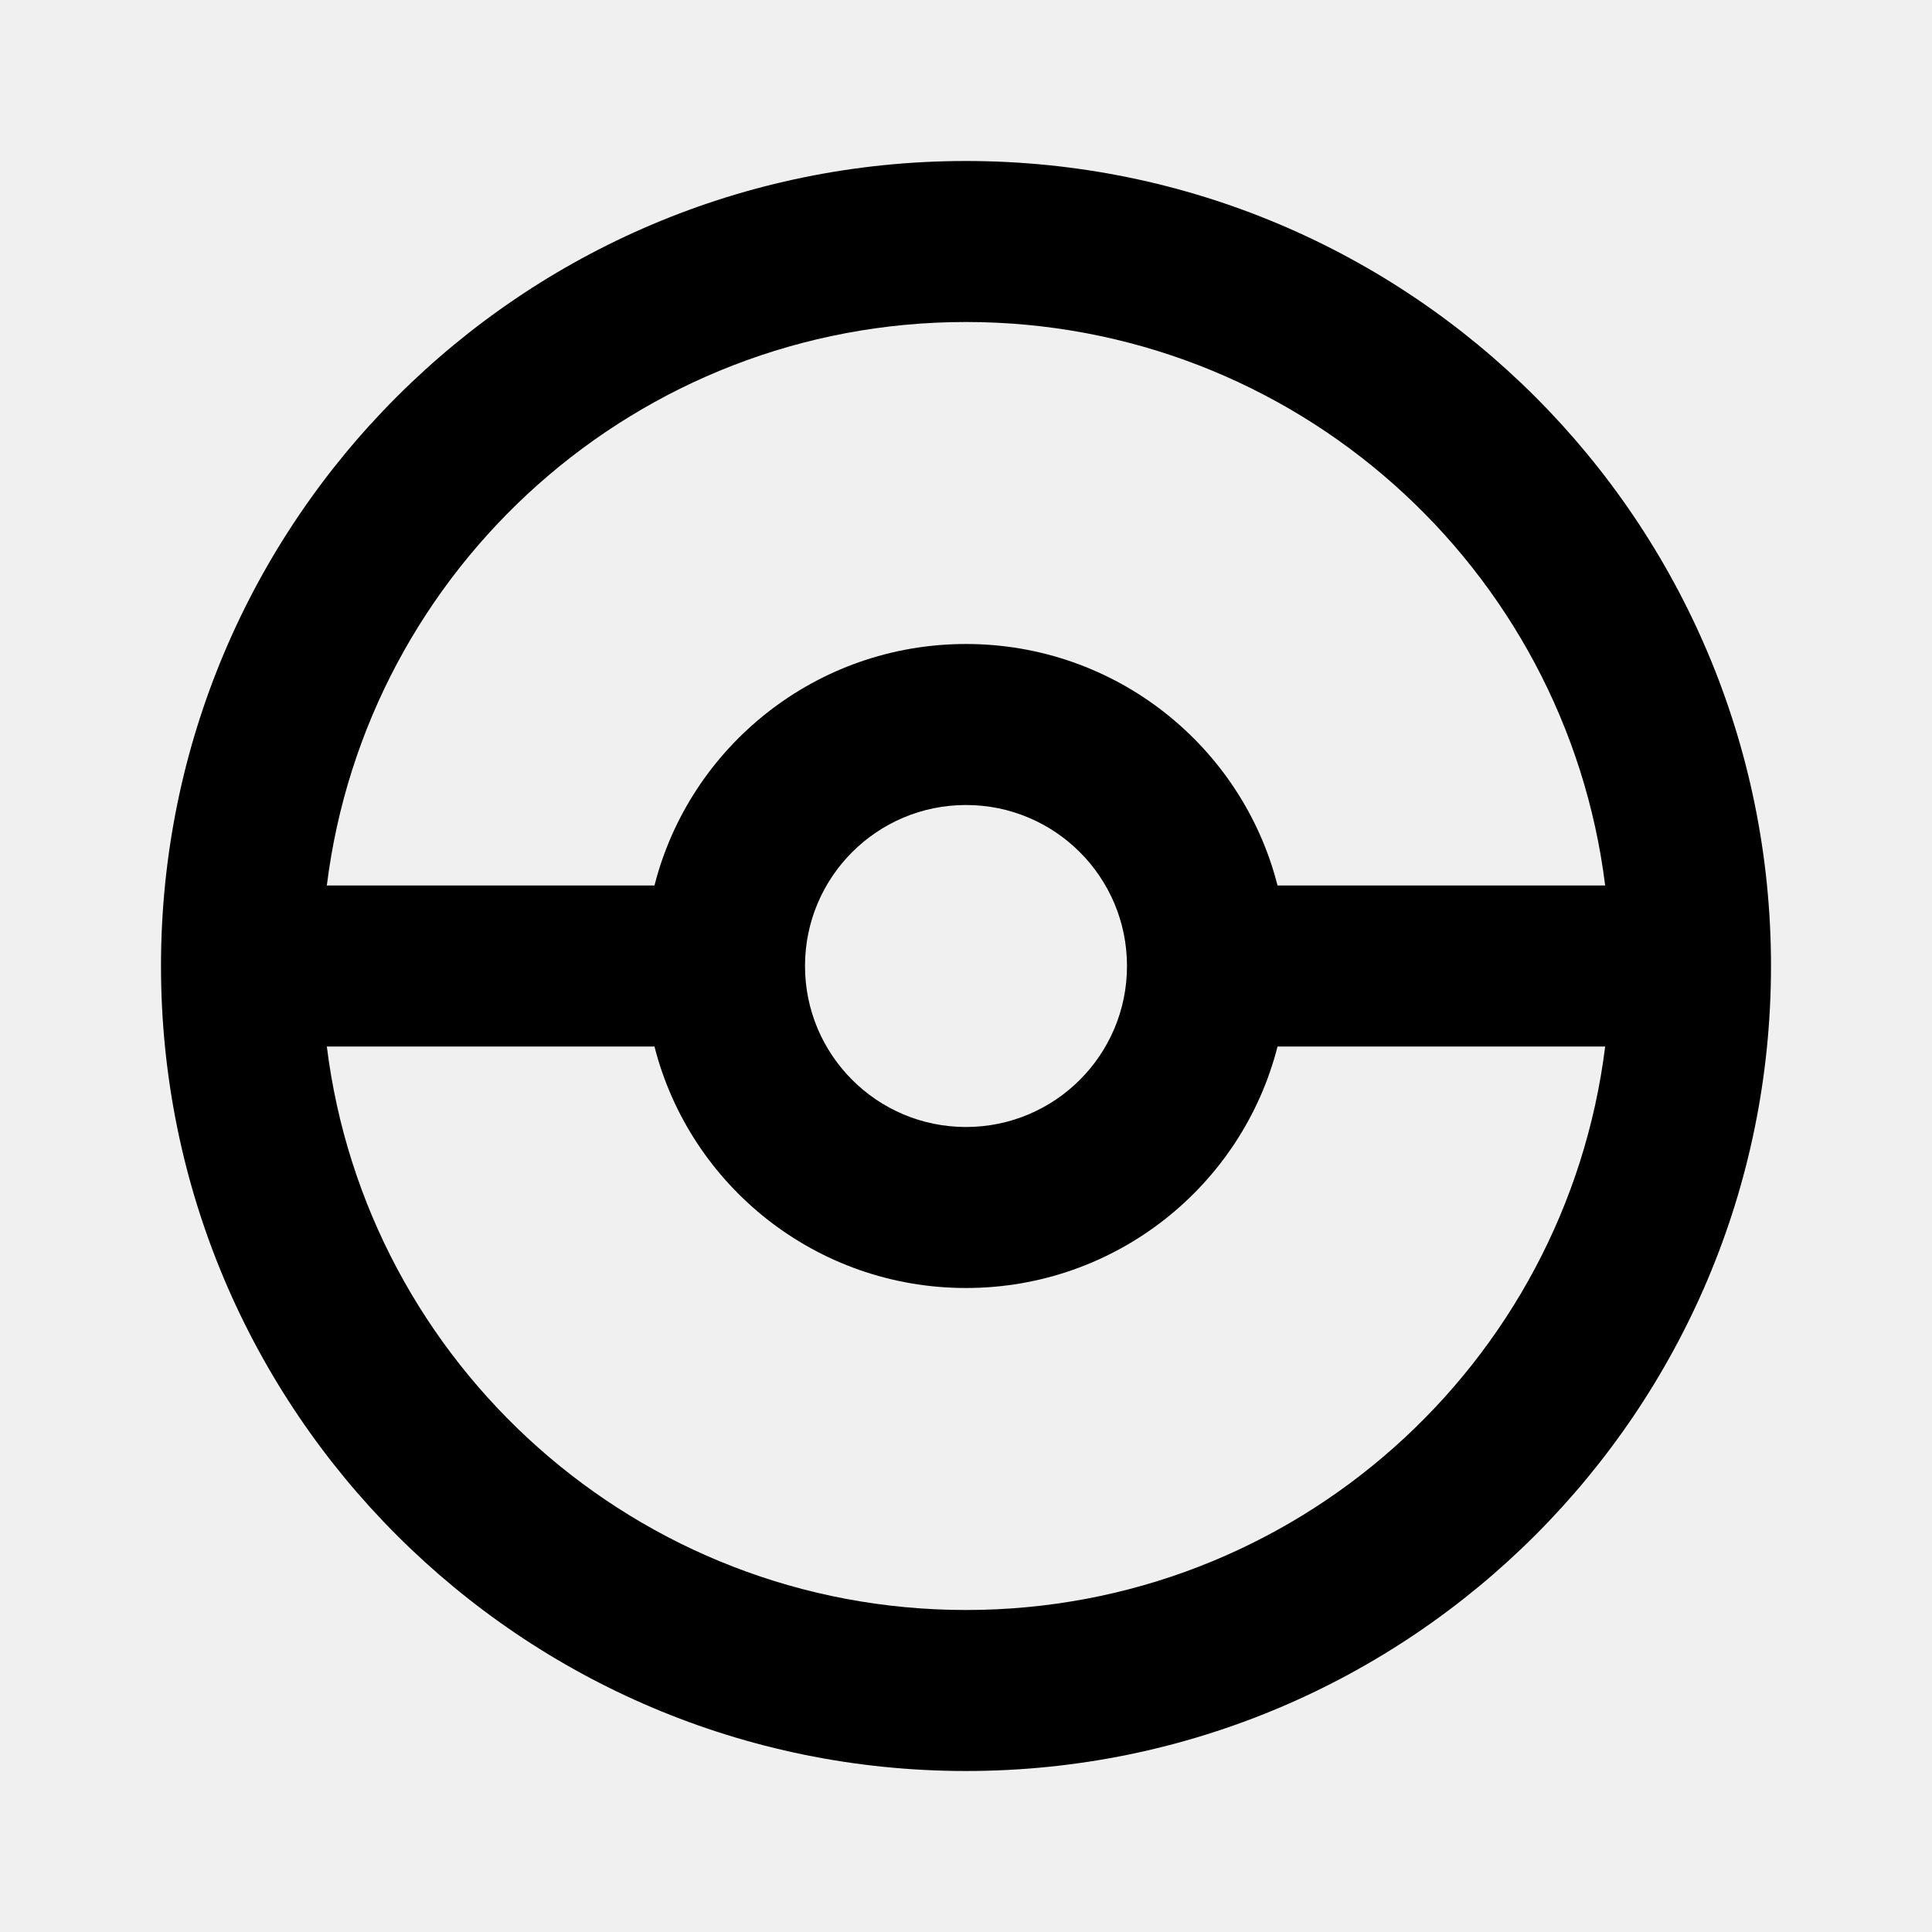
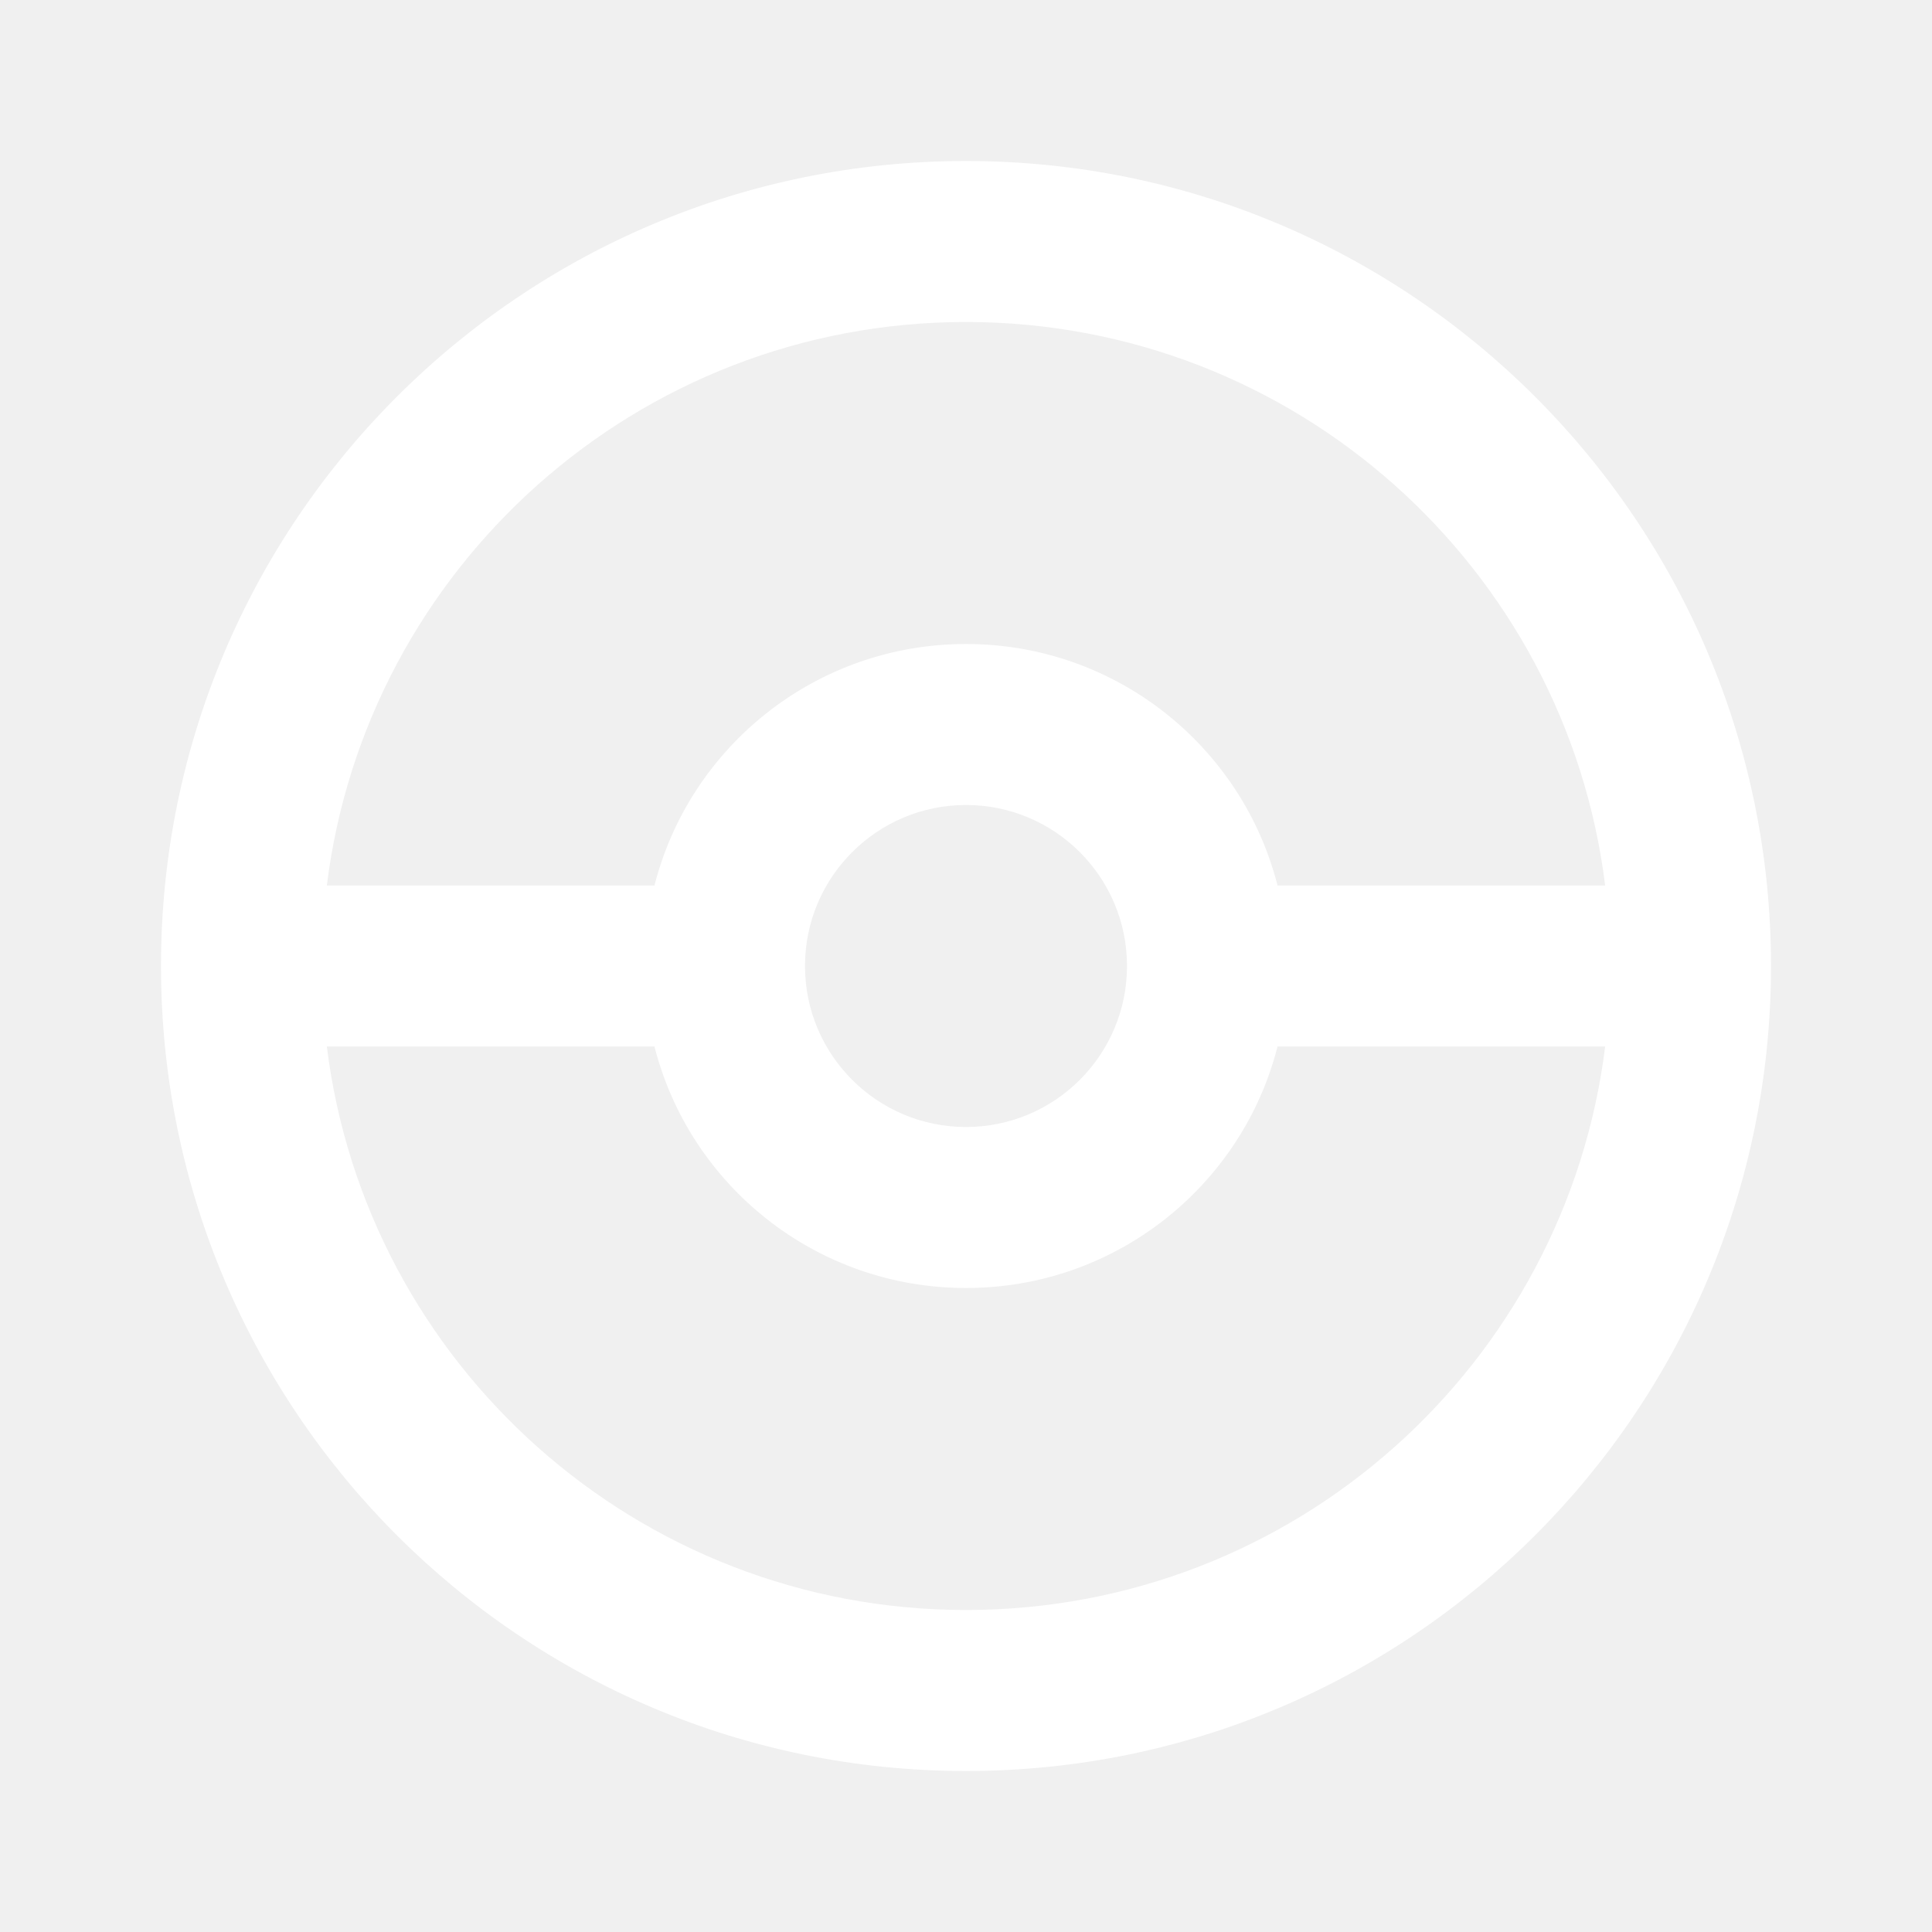
<svg xmlns="http://www.w3.org/2000/svg" version="1.1" id="mdi-pokeball" width="24" height="24" viewBox="0 0 24 24">
-   <path d="M12,2A10,10 0 0,1 22,12A10,10 0 0,1 12,22A10,10 0 0,1 2,12A10,10 0 0,1 12,2M12,4C7.92,4 4.55,7.05 4.06,11H8.13C8.57,9.27 10.14,8 12,8C13.86,8 15.43,9.27 15.87,11H19.94C19.45,7.05 16.08,4 12,4M12,20C16.08,20 19.45,16.95 19.94,13H15.87C15.43,14.73 13.86,16 12,16C10.14,16 8.57,14.73 8.13,13H4.06C4.55,16.95 7.92,20 12,20M12,10A2,2 0 0,0 10,12A2,2 0 0,0 12,14A2,2 0 0,0 14,12A2,2 0 0,0 12,10Z" />
+   <path d="M12,2A10,10 0 0,1 22,12A10,10 0 0,1 12,22A10,10 0 0,1 2,12A10,10 0 0,1 12,2M12,4C7.92,4 4.55,7.05 4.06,11H8.13C8.57,9.27 10.14,8 12,8C13.86,8 15.43,9.27 15.87,11H19.94C19.45,7.05 16.08,4 12,4M12,20C16.08,20 19.45,16.95 19.94,13H15.87C15.43,14.73 13.86,16 12,16C10.14,16 8.57,14.73 8.13,13H4.06C4.55,16.95 7.92,20 12,20M12,10A2,2 0 0,0 10,12A2,2 0 0,0 12,14A2,2 0 0,0 14,12A2,2 0 0,0 12,10Z" fill="#fff" />
</svg>
